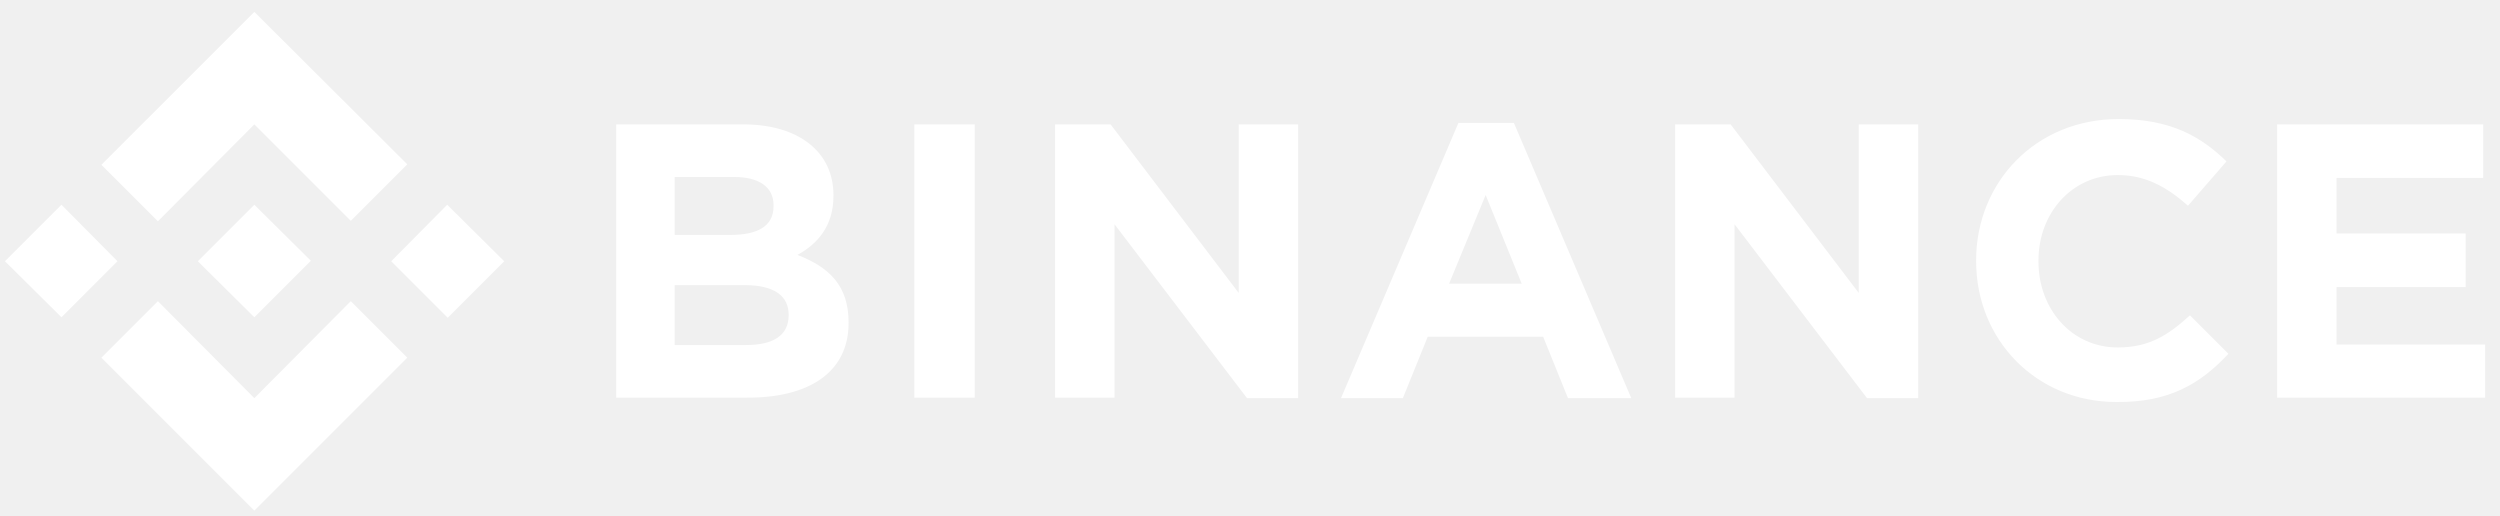
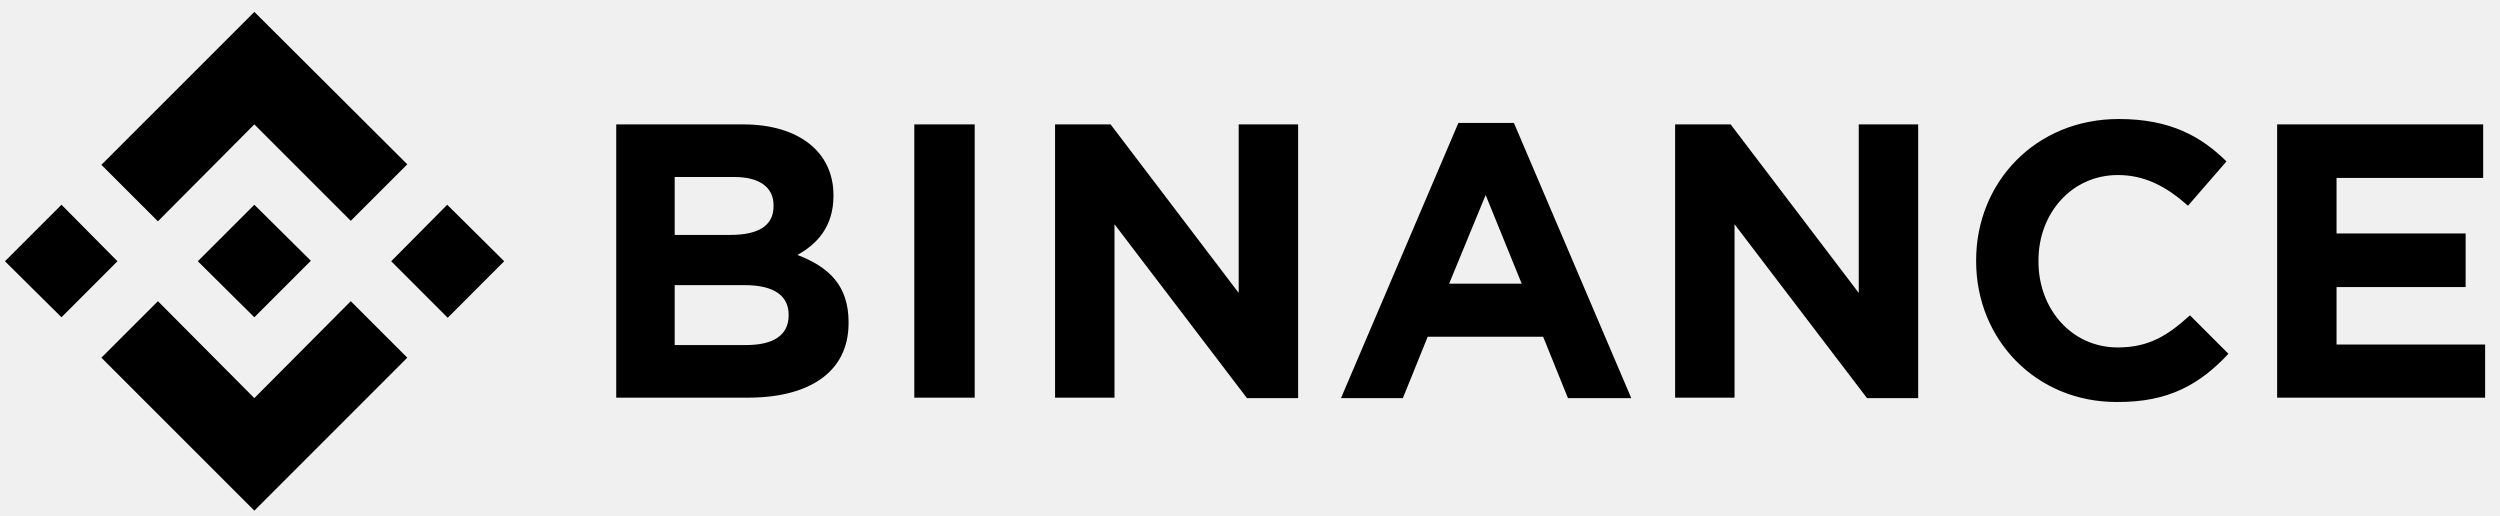
- <svg xmlns="http://www.w3.org/2000/svg" width="126" height="26" viewBox="0 0 126 26" fill="none">
-   <path d="M5.921 13.167L3.099 15.99L0.25 13.167L3.098 10.319L5.921 13.167ZM12.819 6.269L17.679 11.129L20.527 8.282L12.819 0.599L5.11 8.307L7.959 11.154L12.819 6.269ZM22.54 10.319L19.717 13.167L22.565 16.015L25.412 13.167L22.54 10.319ZM12.819 20.066L7.959 15.18L5.11 18.028L12.819 25.736L20.527 18.027L17.679 15.18L12.819 20.066ZM12.819 15.991L15.667 13.142L12.819 10.32L9.971 13.167L12.819 15.99V15.991ZM42.768 16.284V16.236C42.768 14.395 41.785 13.462 40.19 12.848C41.172 12.309 42.006 11.423 42.006 9.878V9.829C42.006 7.669 40.264 6.269 37.465 6.269H31.058V20.041H37.613C40.73 20.066 42.768 18.789 42.768 16.285V16.284ZM38.987 10.394C38.987 11.425 38.152 11.841 36.802 11.841H34.004V8.92H36.999C38.276 8.92 38.987 9.436 38.987 10.345V10.394ZM39.748 15.893C39.748 16.923 38.939 17.39 37.611 17.39H34.004V14.37H37.514C39.061 14.37 39.748 14.935 39.748 15.867V15.893ZM49.126 20.066V6.269H46.082V20.041H49.126V20.066ZM65.426 20.066V6.269H62.431V14.764L55.974 6.269H53.176V20.041H56.171V11.302L62.849 20.066H65.425H65.426ZM82.216 20.066L76.301 6.196H73.504L67.587 20.066H70.705L71.957 16.973H77.775L79.026 20.066H82.218H82.216ZM76.693 14.296H73.035L74.877 9.829L76.693 14.296ZM96.676 20.066V6.269H93.681V14.764L87.224 6.269H84.426V20.041H87.421V11.302L94.098 20.066H96.675H96.676ZM112.313 17.831L110.374 15.893C109.293 16.874 108.336 17.512 106.74 17.512C104.384 17.512 102.739 15.548 102.739 13.191V13.118C102.739 10.761 104.408 8.823 106.74 8.823C108.115 8.823 109.196 9.411 110.275 10.369L112.214 8.135C110.938 6.883 109.391 5.999 106.79 5.999C102.568 5.999 99.597 9.215 99.597 13.118V13.167C99.597 17.119 102.616 20.261 106.667 20.261C109.318 20.287 110.889 19.353 112.313 17.831ZM125.25 20.066V17.365H117.762V14.468H124.268V11.768H117.762V8.969H125.152V6.269H114.768V20.041H125.25V20.066Z" fill="white" />
+ <svg xmlns="http://www.w3.org/2000/svg" width="126" height="26" fill="none">
+   <path d="M5.921 13.167L3.099 15.99.25 13.167l2.848-2.848 2.823 2.848zm6.898-6.898l4.86 4.86 2.849-2.847L12.819.599 5.11 8.307l2.849 2.847 4.86-4.885zm9.721 4.05l-2.823 2.848 2.848 2.848 2.847-2.848-2.872-2.848zm-9.721 9.746l-4.86-4.885-2.849 2.848 7.709 7.708 7.709-7.709-2.849-2.847-4.86 4.885zm0-4.074l2.848-2.849-2.848-2.822-2.848 2.847 2.848 2.823v.001zm29.949.293v-.048c0-1.841-.982-2.774-2.578-3.388.981-.539 1.816-1.424 1.816-2.97v-.048c0-2.161-1.743-3.56-4.541-3.56h-6.407v13.772h6.555c3.117.024 5.155-1.253 5.155-3.756v-.001zm-3.781-5.891c0 1.031-.835 1.447-2.185 1.447h-2.798V8.92h2.995c1.277 0 1.988.515 1.988 1.424v.049zm.761 5.499c0 1.031-.81 1.498-2.137 1.498h-3.607V14.37h3.51c1.547 0 2.234.566 2.234 1.498v.025zm9.377 4.173V6.269h-3.044v13.772h3.044v.024zm16.301 0V6.269h-2.996v8.494l-6.456-8.494h-2.799v13.772h2.996v-8.739l6.677 8.764h2.576.001zm16.79 0l-5.915-13.87h-2.798l-5.917 13.87h3.118l1.252-3.093h5.818l1.251 3.093h3.192-.002zm-5.523-5.769h-3.657l1.841-4.467 1.816 4.467zm19.983 5.769V6.269h-2.995v8.494l-6.457-8.494h-2.798v13.772h2.995v-8.739l6.677 8.764h2.577.001zm15.637-2.234l-1.939-1.939c-1.081.981-2.038 1.619-3.634 1.619-2.356 0-4.001-1.964-4.001-4.321v-.073c0-2.357 1.669-4.295 4.001-4.295 1.375 0 2.456.589 3.535 1.546l1.939-2.234c-1.276-1.252-2.823-2.136-5.424-2.136-4.222 0-7.193 3.215-7.193 7.119v.049c0 3.952 3.019 7.094 7.07 7.094 2.651.025 4.222-.908 5.646-2.43zm12.937 2.234v-2.7h-7.488v-2.897h6.506v-2.7h-6.506V8.969h7.39v-2.7h-10.384v13.772h10.482v.024z" fill="#000" />
</svg>
